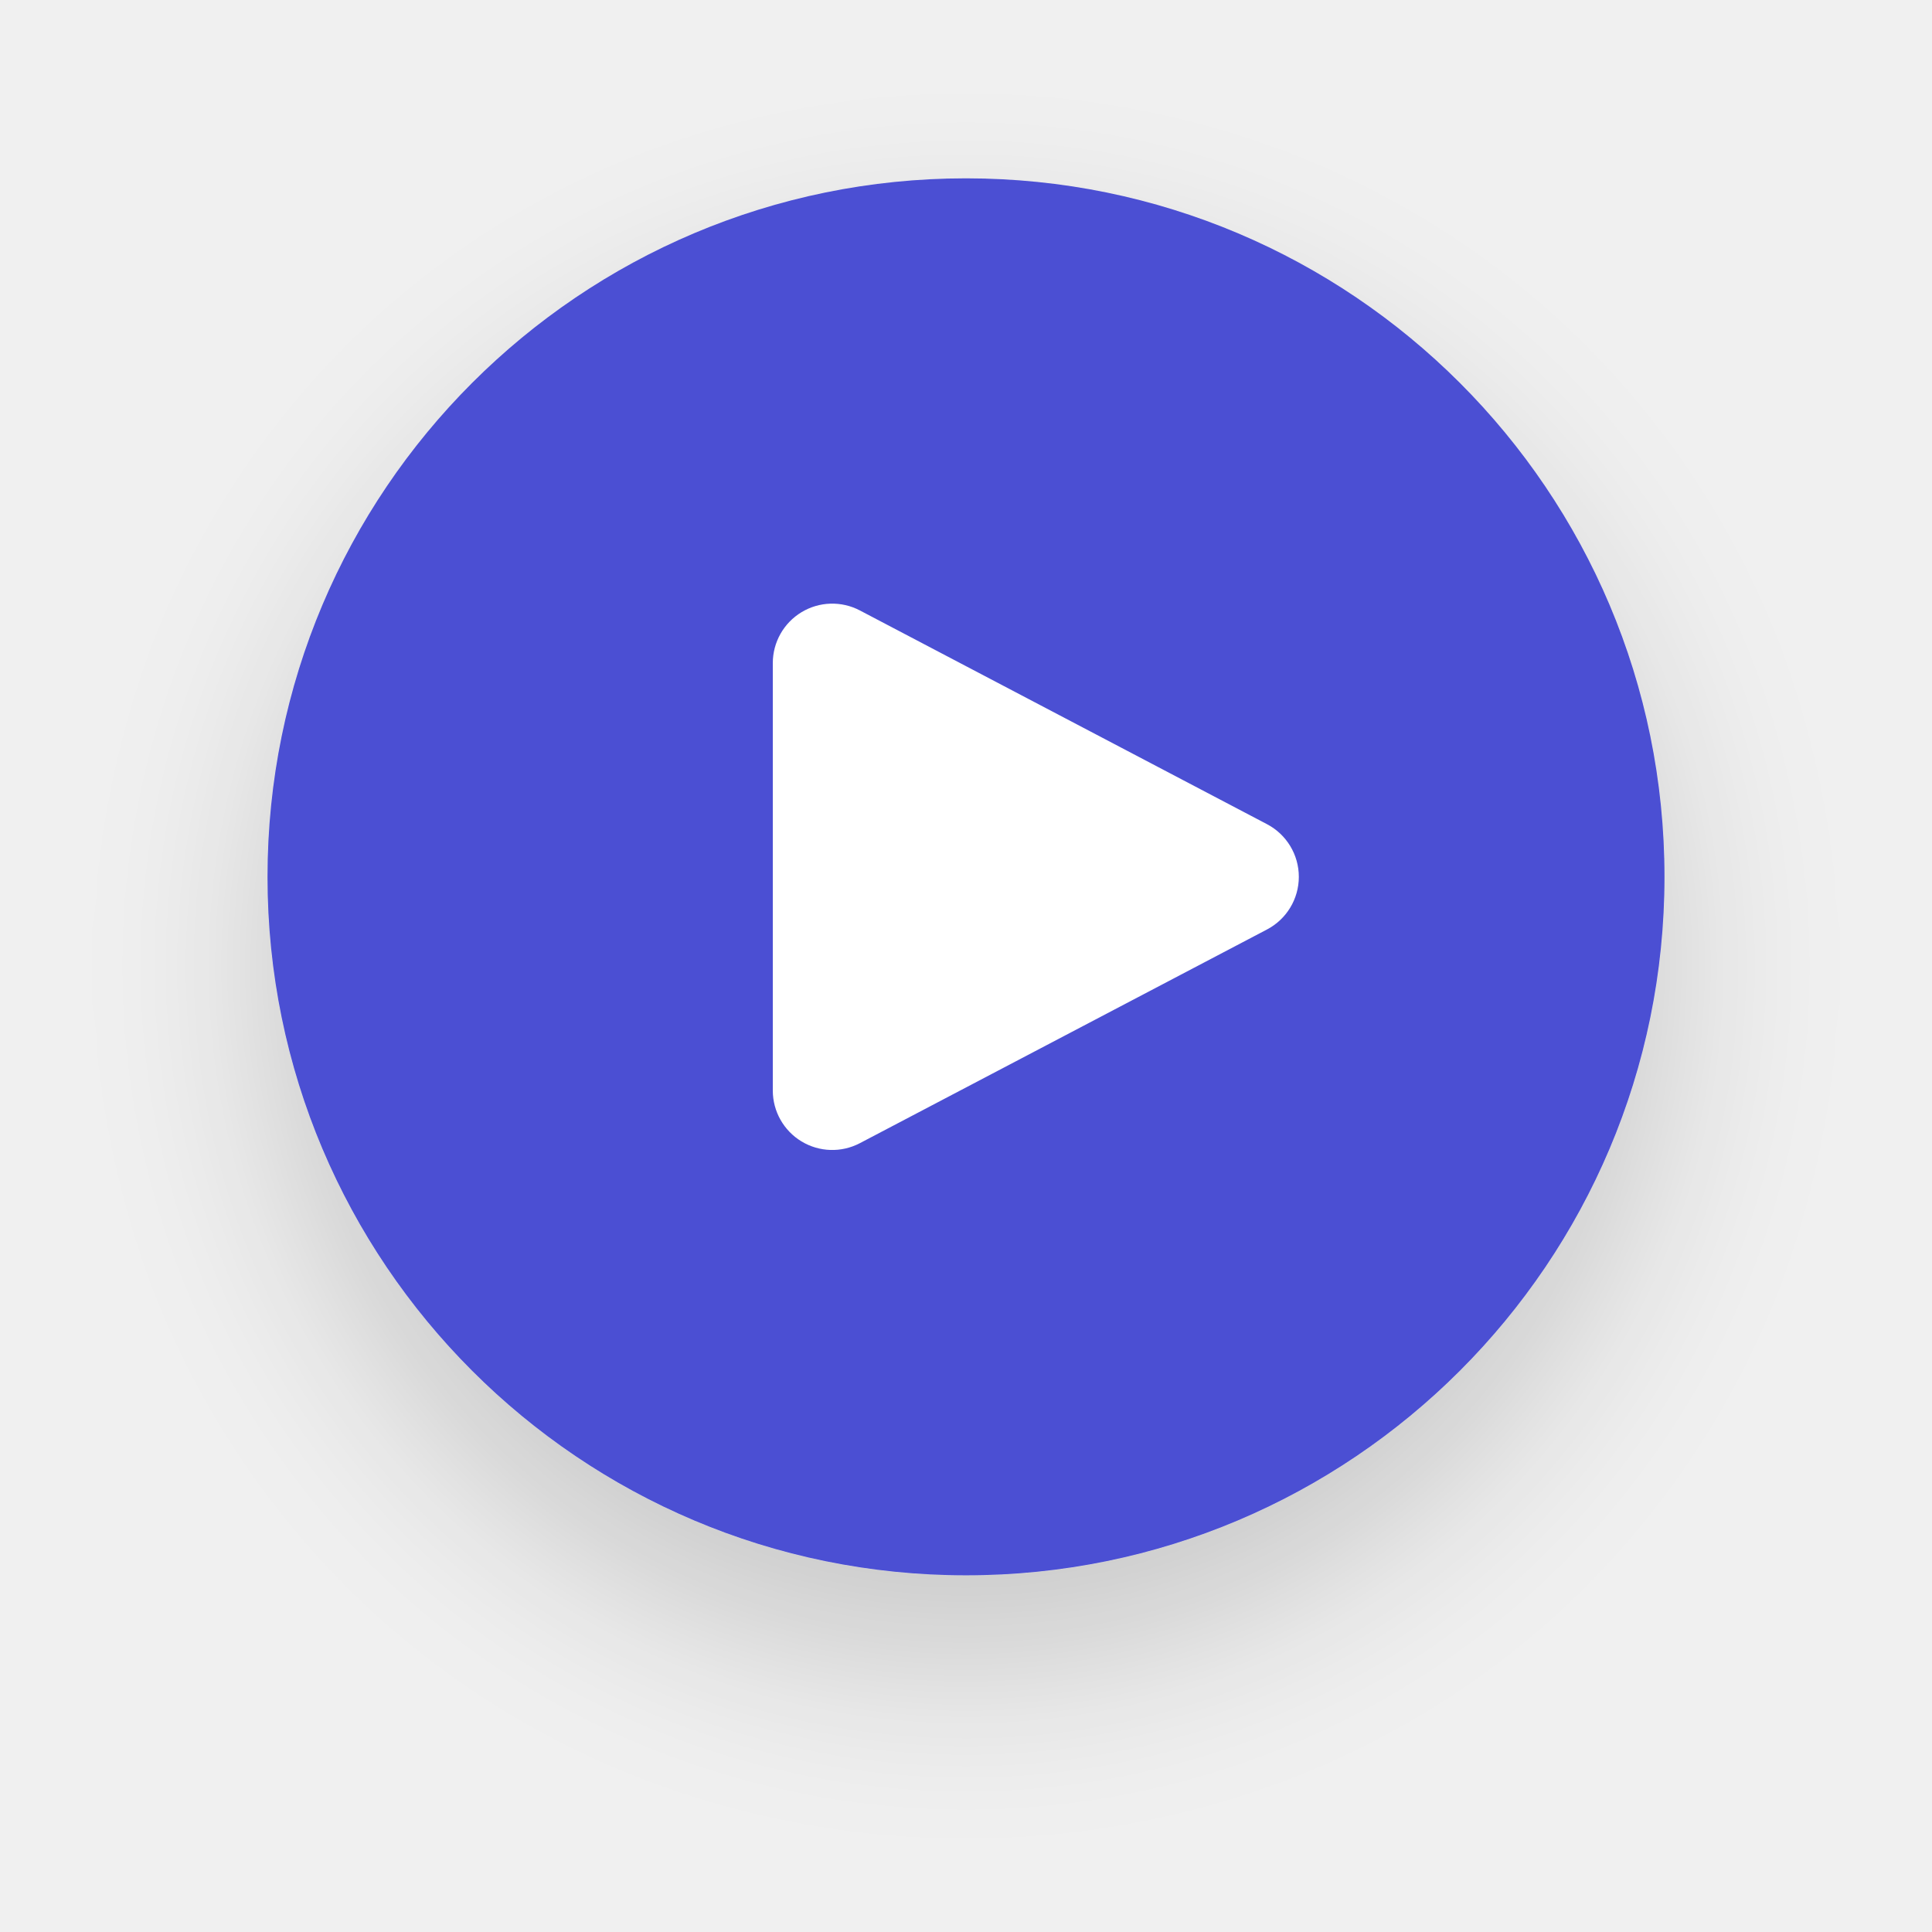
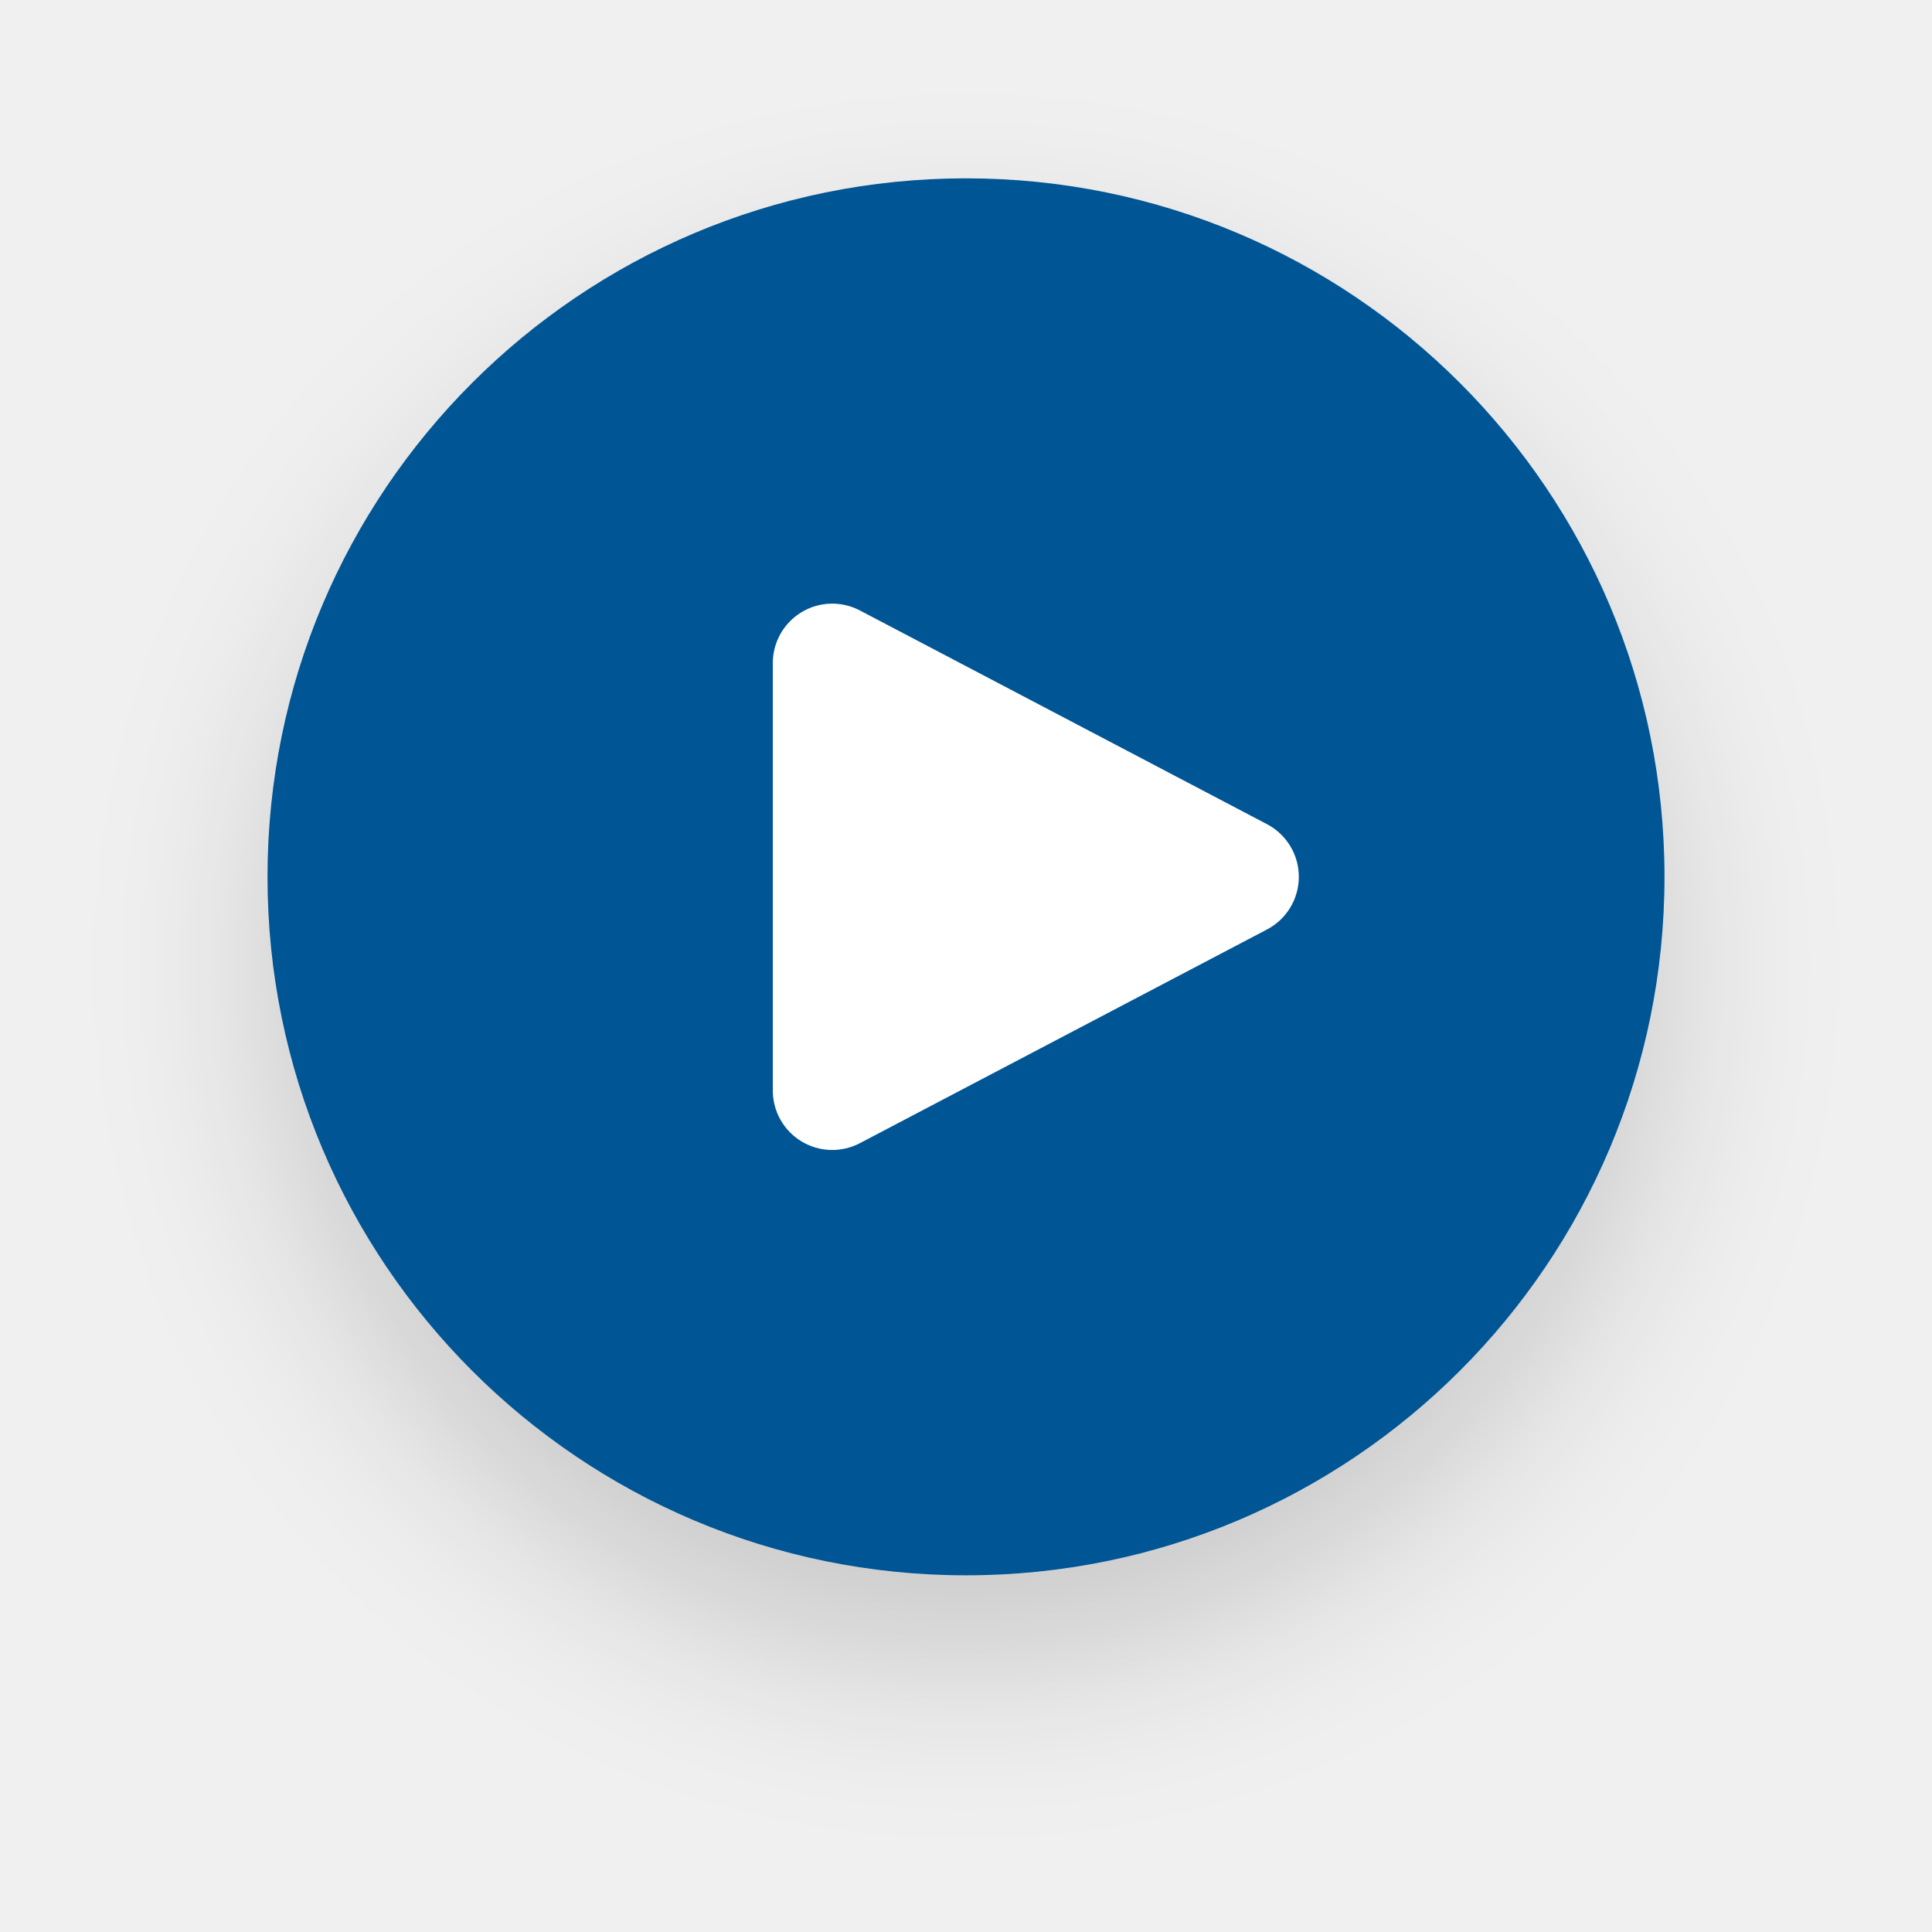
<svg xmlns="http://www.w3.org/2000/svg" width="65" height="65" viewBox="0 0 65 65">
  <defs>
    <filter id="椭圆_80" x="0" y="0" width="65" height="65" filterUnits="userSpaceOnUse">
      <feOffset dy="3" input="SourceAlpha" />
      <feGaussianBlur stdDeviation="3" result="blur" />
      <feFlood flood-opacity="0.161" />
      <feComposite operator="in" in2="blur" />
      <feComposite in="SourceGraphic" />
    </filter>
  </defs>
  <g id="组_606" data-name="组 606" transform="translate(-885 -98)">
    <g transform="matrix(1, 0, 0, 1, 885, 98)" filter="url(#椭圆_80)">
-       <circle id="椭圆_80-2" data-name="椭圆 80" cx="23.5" cy="23.5" r="23.5" transform="translate(9 6)" fill="#4b4fd3" />
+       <circle id="椭圆_80-2" data-name="椭圆 80" cx="23.5" cy="23.5" r="23.5" transform="translate(9 6)" fill="rgb(0, 84, 148)" />
    </g>
    <path id="多边形_10" data-name="多边形 10" d="M8.729,3.373a2,2,0,0,1,3.542,0l7.191,13.7A2,2,0,0,1,17.691,20H3.309a2,2,0,0,1-1.771-2.93Z" transform="translate(931 117) rotate(90)" fill="#fff" />
  </g>
</svg>
